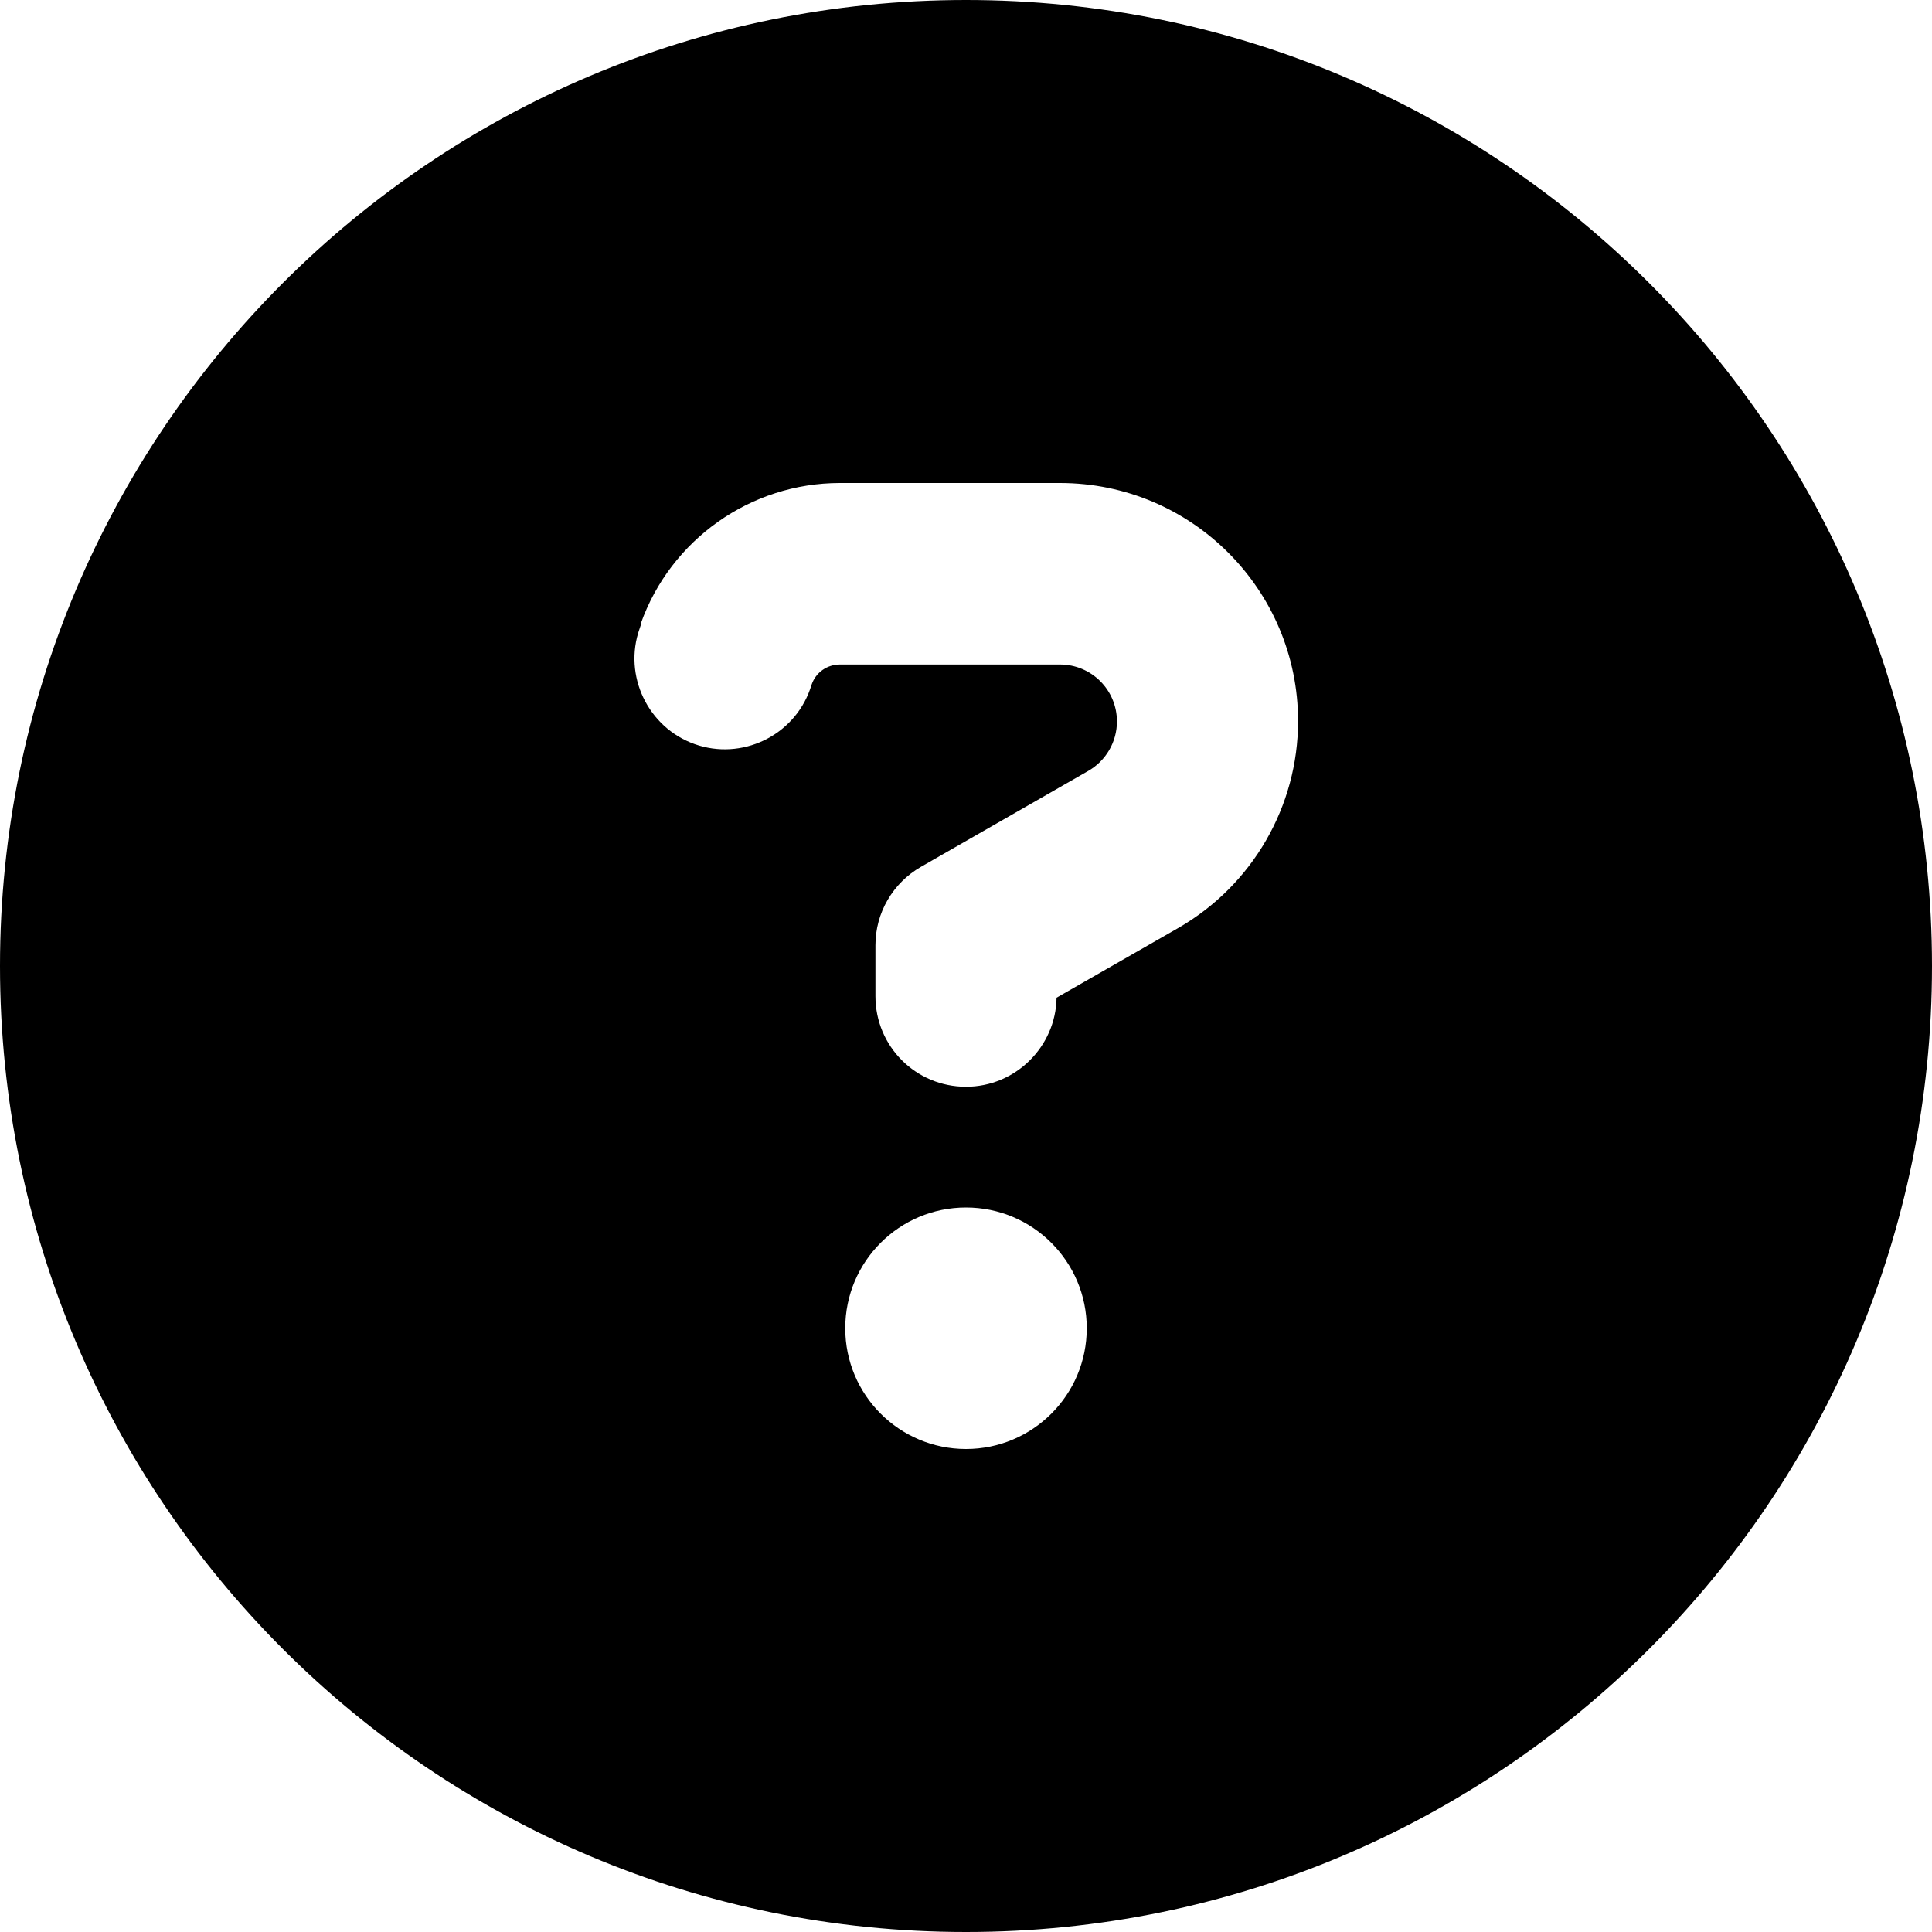
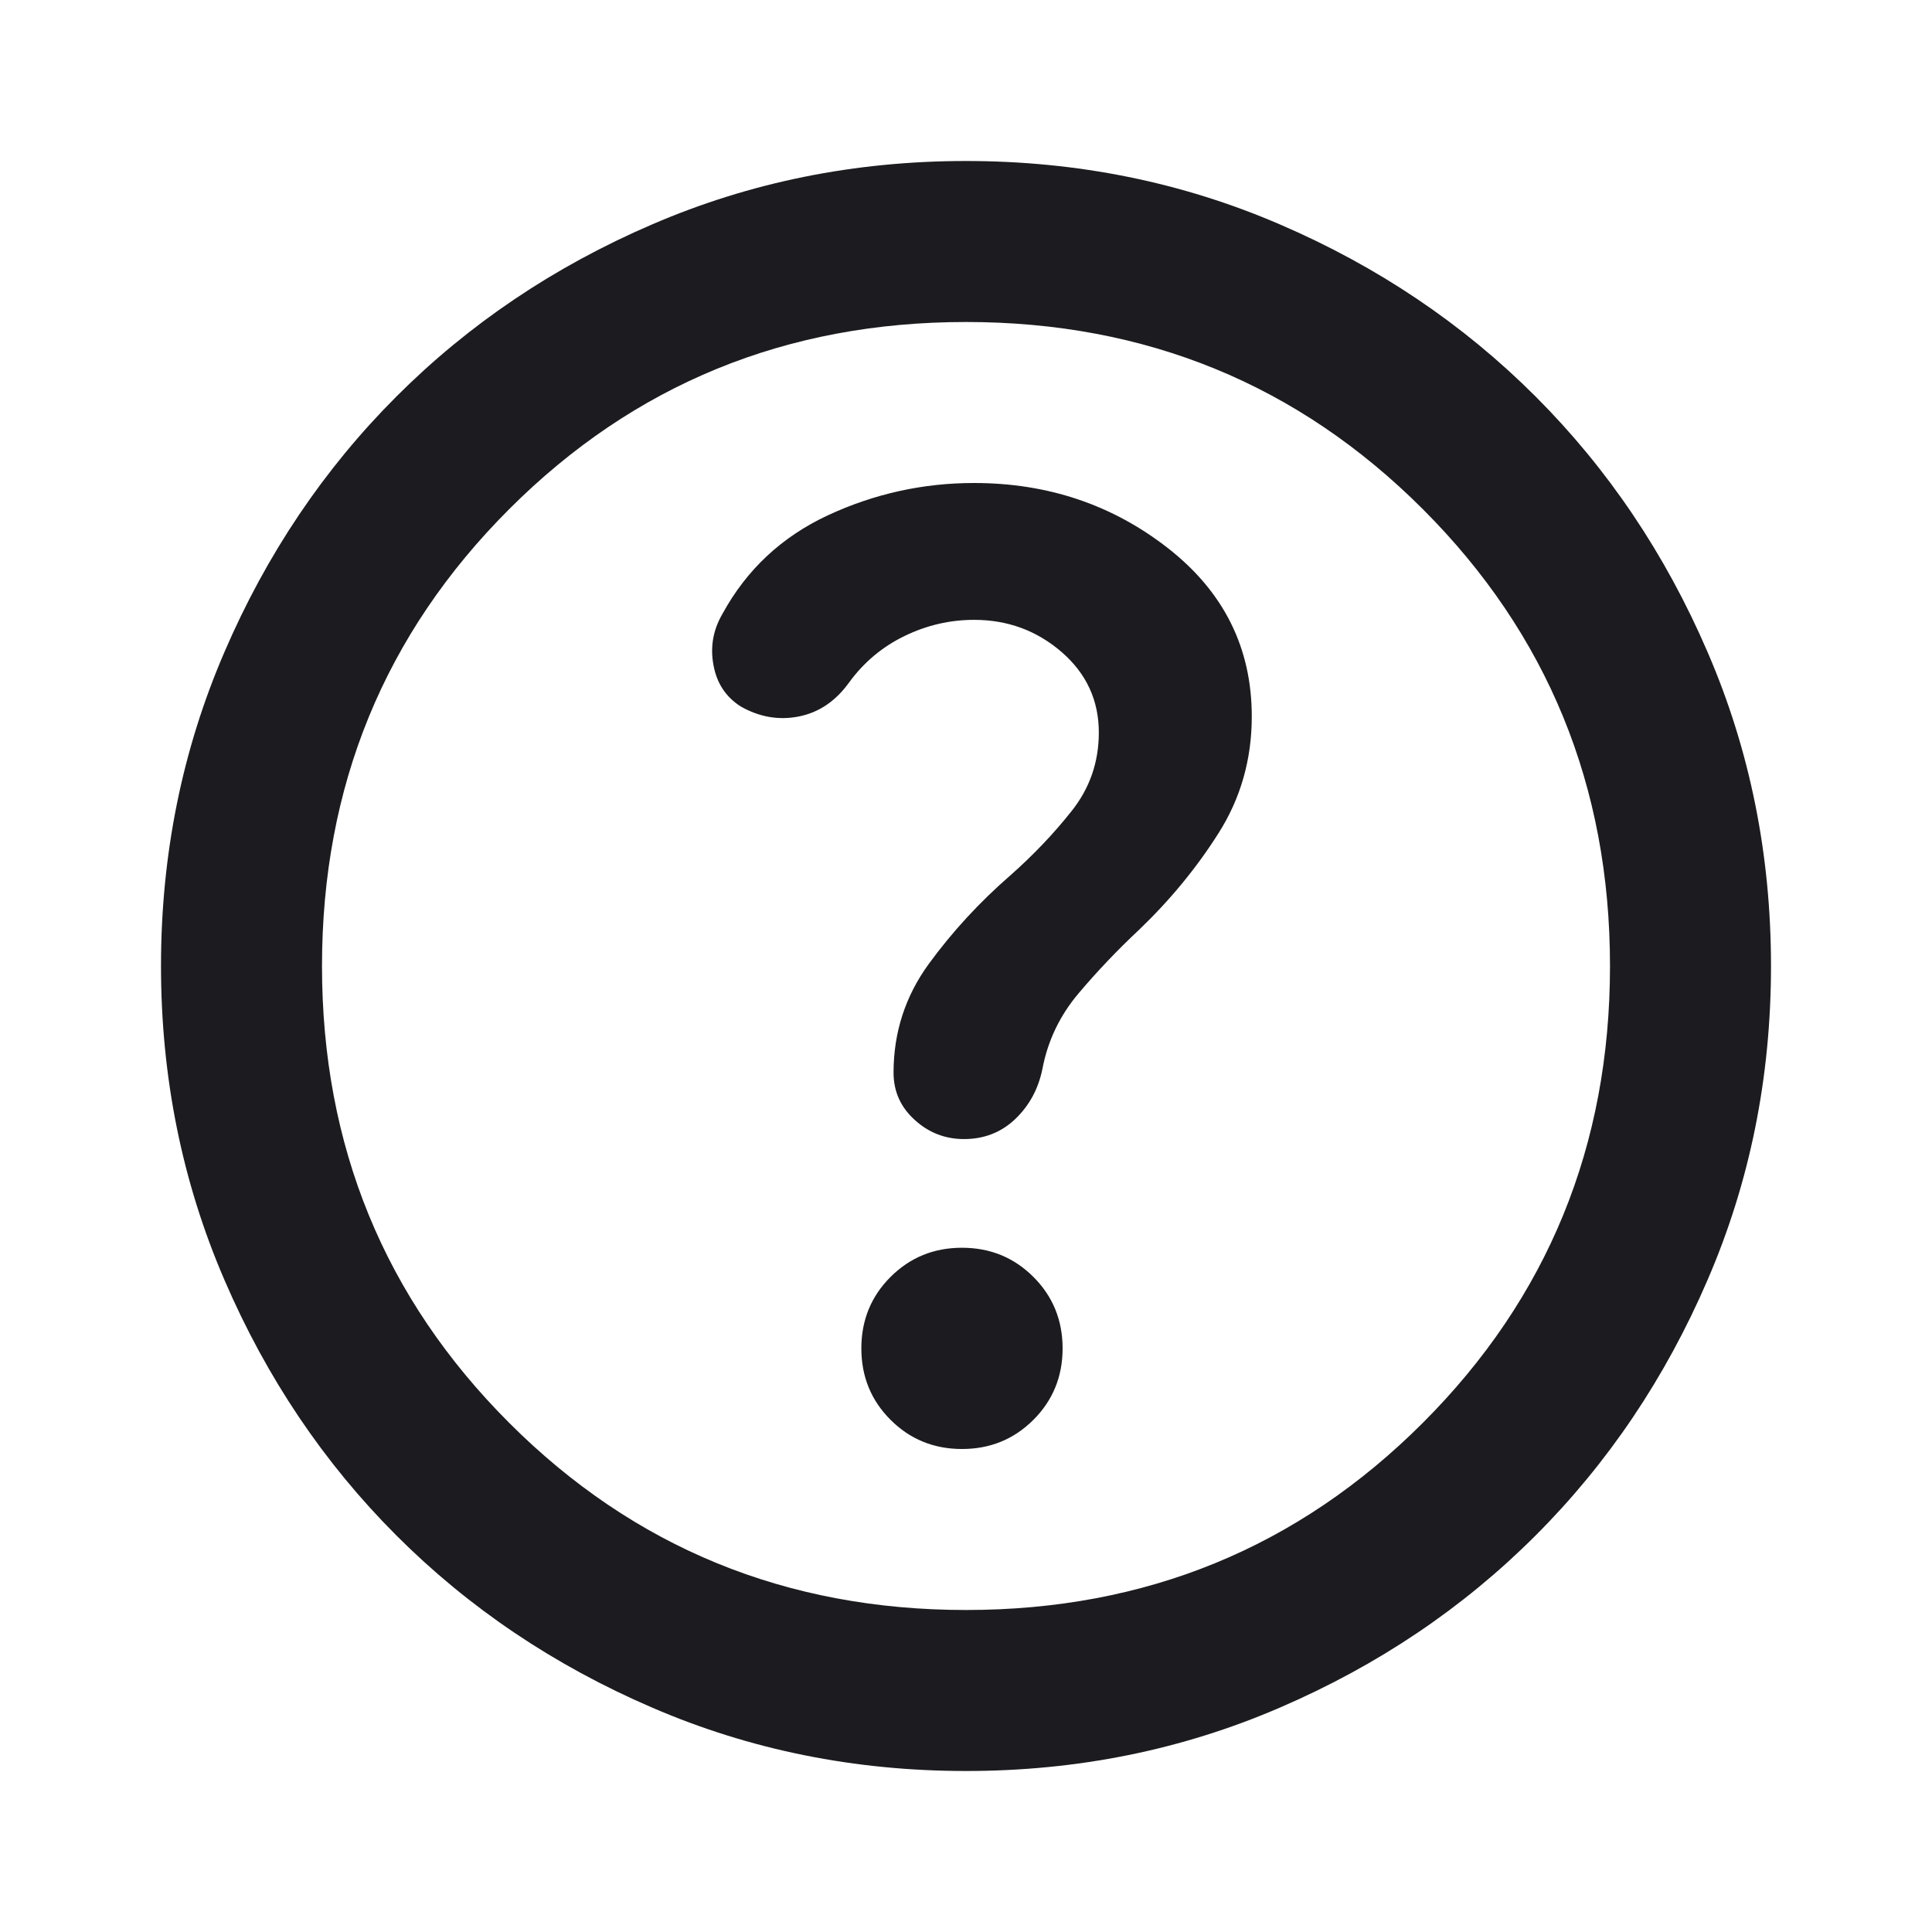
- <svg xmlns="http://www.w3.org/2000/svg" viewBox="0 0 512 512">
-   <path d="M256 512A256 256 0 1 0 256 0a256 256 0 1 0 0 512zM169.8 165.3c7.9-22.3 29.1-37.3 52.8-37.3h58.3c34.9 0 63.1 28.3 63.1 63.1c0 22.6-12.1 43.5-31.7 54.8L280 264.4c-.2 13-10.9 23.6-24 23.6c-13.3 0-24-10.7-24-24V250.5c0-8.6 4.6-16.5 12.1-20.8l44.3-25.4c4.7-2.7 7.6-7.7 7.6-13.1c0-8.4-6.8-15.1-15.1-15.1H222.6c-3.4 0-6.4 2.1-7.5 5.3l-.4 1.2c-4.4 12.5-18.2 19-30.6 14.6s-19-18.2-14.6-30.6l.4-1.2zM224 352a32 32 0 1 1 64 0 32 32 0 1 1 -64 0z" />
+ <svg xmlns="http://www.w3.org/2000/svg" width="24" height="24" viewBox="0 0 24 24" fill="none">
+   <mask id="mask0_33_1886" style="mask-type:alpha" maskUnits="userSpaceOnUse" x="0" y="0" width="24" height="24">
+     <rect width="24" height="24" fill="#D9D9D9" />
+   </mask>
+   <g mask="url(#mask0_33_1886)">
+     <path d="M11.95 18C12.3 18 12.596 17.879 12.838 17.637C13.079 17.396 13.2 17.1 13.2 16.75C13.2 16.4 13.079 16.104 12.838 15.863C12.596 15.621 12.3 15.5 11.95 15.5C11.6 15.5 11.304 15.621 11.062 15.863C10.821 16.104 10.7 16.4 10.7 16.75C10.7 17.1 10.821 17.396 11.062 17.637C11.304 17.879 11.6 18 11.95 18ZM12 22C10.617 22 9.317 21.738 8.1 21.212C6.883 20.688 5.825 19.975 4.925 19.075C4.025 18.175 3.312 17.117 2.788 15.9C2.263 14.683 2 13.383 2 12C2 10.617 2.263 9.317 2.788 8.1C3.312 6.883 4.025 5.825 4.925 4.925C5.825 4.025 6.883 3.312 8.1 2.788C9.317 2.263 10.617 2 12 2C13.383 2 14.683 2.263 15.9 2.788C17.117 3.312 18.175 4.025 19.075 4.925C19.975 5.825 20.688 6.883 21.212 8.1C21.738 9.317 22 10.617 22 12C22 13.383 21.738 14.683 21.212 15.9C20.688 17.117 19.975 18.175 19.075 19.075C18.175 19.975 17.117 20.688 15.9 21.212C14.683 21.738 13.383 22 12 22ZM12 20C14.233 20 16.125 19.225 17.675 17.675C19.225 16.125 20 14.233 20 12C20 9.767 19.225 7.875 17.675 6.325C16.125 4.775 14.233 4 12 4C9.767 4 7.875 4.775 6.325 6.325C4.775 7.875 4 9.767 4 12C4 14.233 4.775 16.125 6.325 17.675C7.875 19.225 9.767 20 12 20ZM12.1 7.7C12.517 7.7 12.879 7.833 13.188 8.1C13.496 8.367 13.65 8.7 13.65 9.1C13.65 9.467 13.537 9.792 13.312 10.075C13.088 10.358 12.833 10.625 12.55 10.875C12.167 11.208 11.829 11.575 11.537 11.975C11.246 12.375 11.1 12.825 11.1 13.325C11.1 13.558 11.188 13.754 11.363 13.912C11.537 14.071 11.742 14.15 11.975 14.15C12.225 14.15 12.438 14.067 12.613 13.9C12.787 13.733 12.9 13.525 12.95 13.275C13.017 12.925 13.167 12.613 13.4 12.338C13.633 12.062 13.883 11.8 14.15 11.55C14.533 11.183 14.863 10.783 15.137 10.35C15.412 9.917 15.55 9.433 15.55 8.9C15.55 8.05 15.204 7.354 14.512 6.812C13.821 6.271 13.017 6 12.1 6C11.467 6 10.863 6.133 10.287 6.4C9.713 6.667 9.275 7.075 8.975 7.625C8.858 7.825 8.821 8.037 8.863 8.262C8.904 8.488 9.017 8.658 9.2 8.775C9.433 8.908 9.675 8.95 9.925 8.9C10.175 8.85 10.383 8.708 10.55 8.475C10.733 8.225 10.963 8.033 11.238 7.9C11.512 7.767 11.8 7.7 12.1 7.7Z" fill="#1C1B1F" />
+   </g>
</svg>
